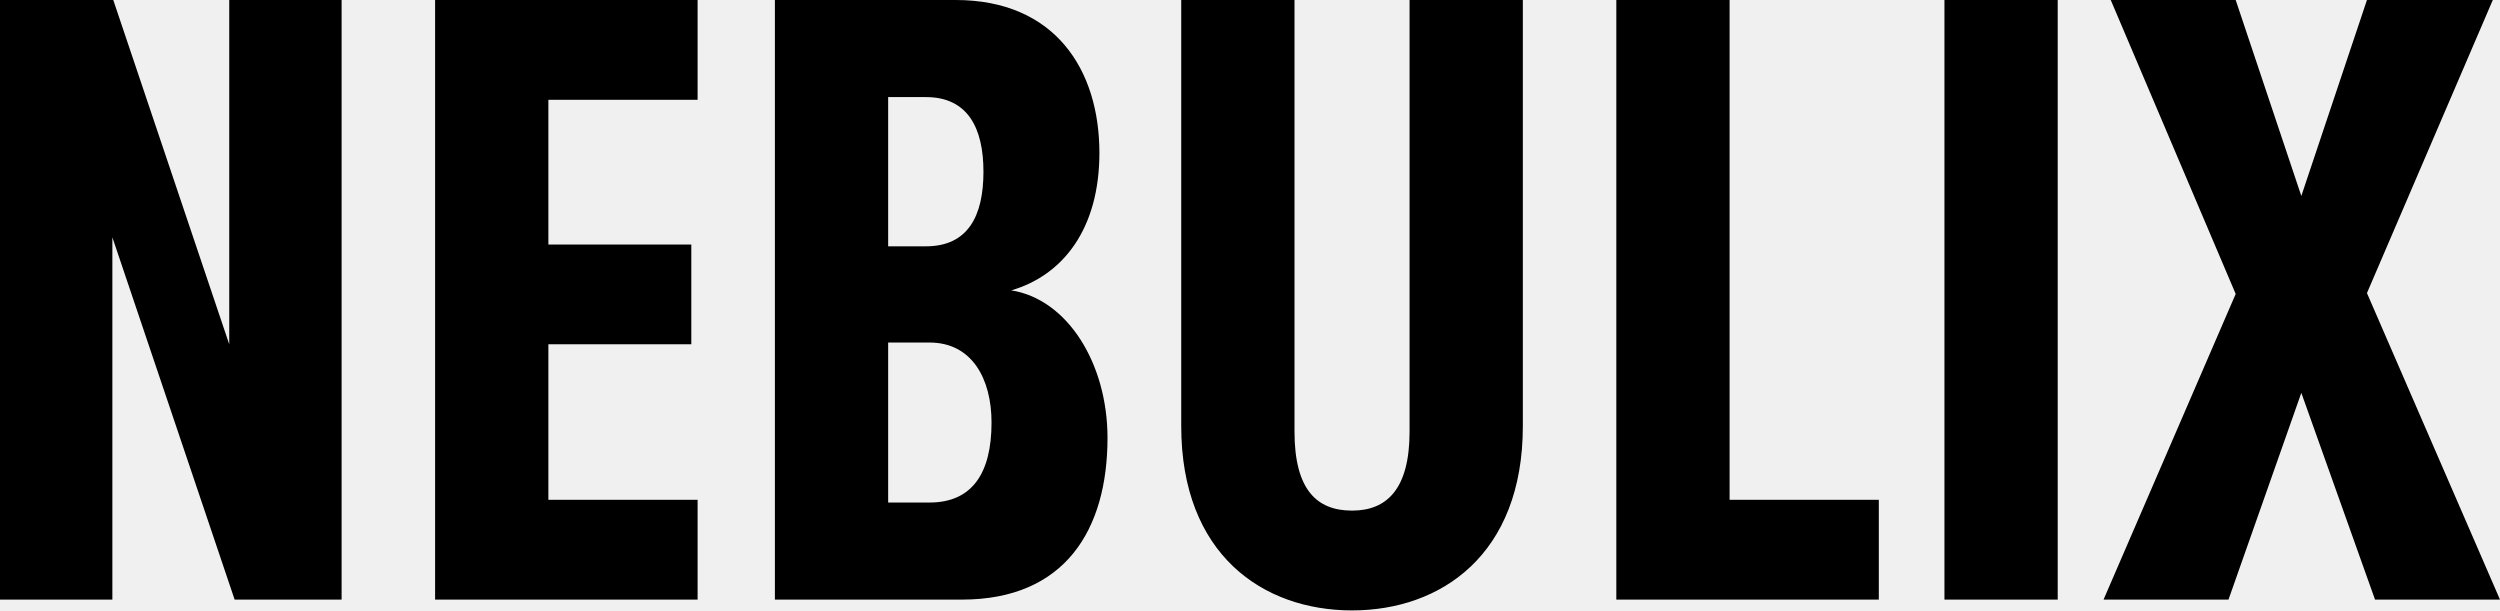
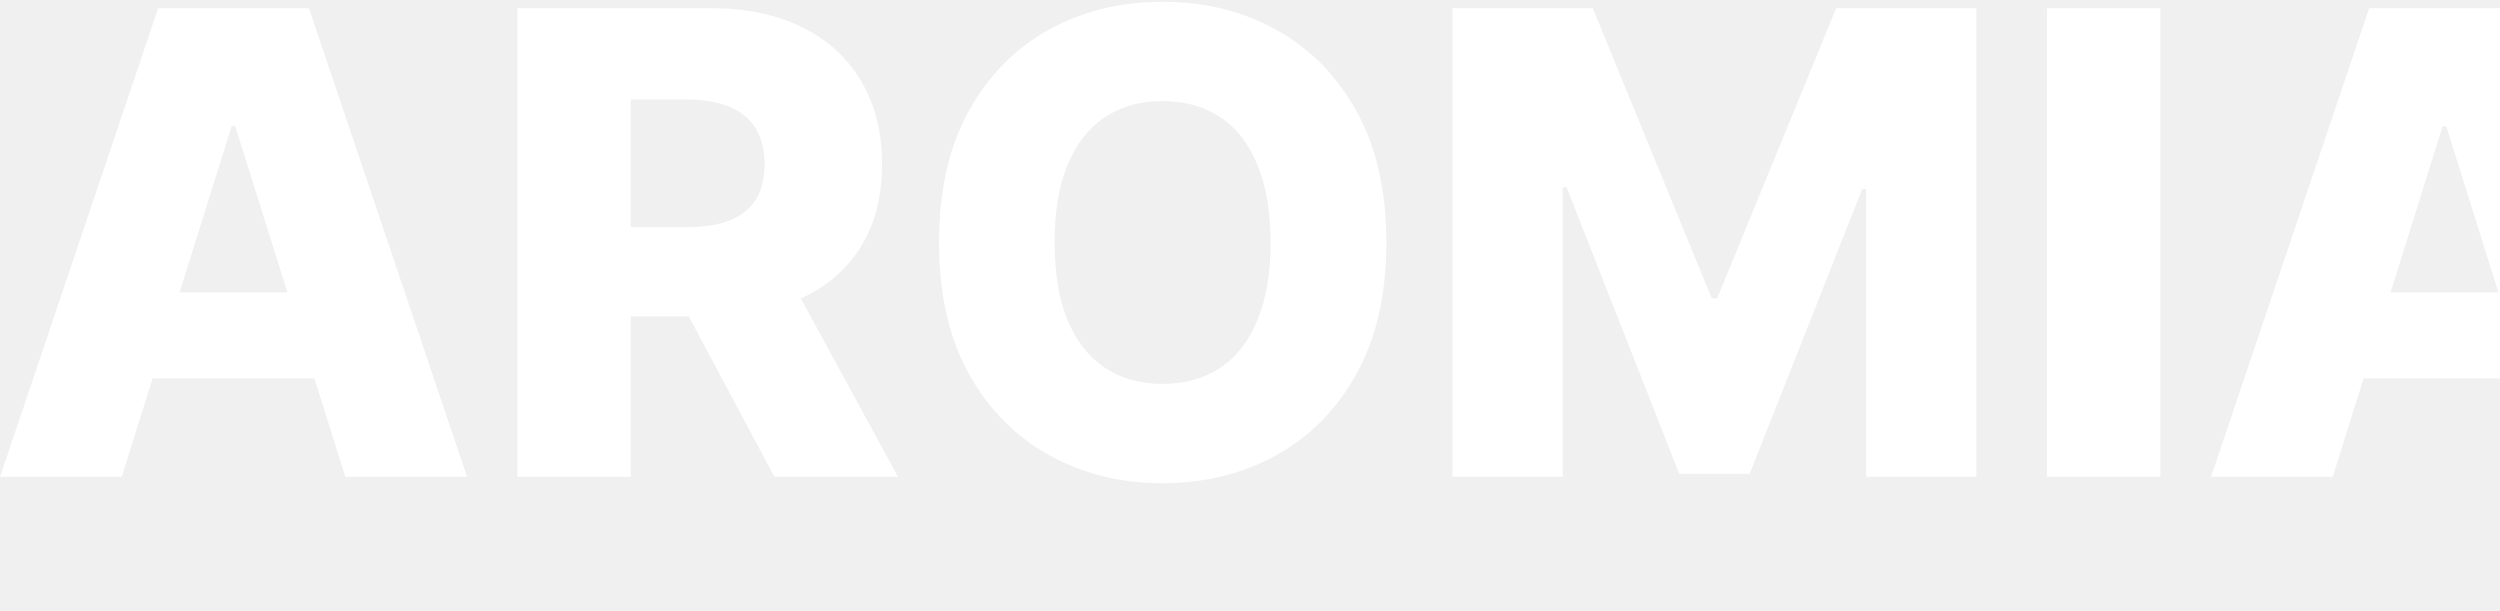
<svg xmlns="http://www.w3.org/2000/svg" xml:space="preserve" style="enable-background:new 0 0 1164.06 284.21" viewBox="0 0 1164.06 284.21">
-   <path d="M109.25 279.19 52.32 110.5v168.69H0V0h52.74l54 160.32V0h52.32v279.19h-49.81zm93.34 0V0h122.23v46.46h-69.48v67.39h66.55v46.46h-66.55v72.41h69.48v46.46H202.59zm158.22 0V0h84.13c46.46 0 66.97 32.65 66.97 71.16 0 35.16-16.74 56.93-41.02 64.04 26.37 4.19 44.79 34.32 44.79 68.65 0 42.7-19.67 75.34-67.81 75.34h-87.06zm52.74-164.5h17.58c19.67 0 26.79-14.23 26.79-34.74 0-20.09-7.12-34.74-26.79-34.74h-17.58v69.48zm0 119.3h19.25c19.67 0 28.88-13.39 28.88-37.25 0-20.51-9.21-37.25-28.88-37.25h-19.25v74.5zM550.01 0h52.74v200.92c0 27.21 10.46 36.83 26.79 36.83 15.91 0 26.79-9.63 26.79-36.83V0h52.74v198.41c0 59.86-38.09 85.81-79.53 85.81s-79.53-25.95-79.53-85.81V0zM752.6 279.19V0h52.74v232.73h69.48v46.46H752.6zm152.78 0V0h52.74v279.19h-52.74zm200.49 0-34.32-96.27-33.91 96.27h-58.18l61.53-142.32L982.81 0h58.18l30.56 91.25L1102.11 0h58.6l-58.6 136.46 61.95 142.74h-58.19z" fill="currentColor" />
+   <path d="M56.707 222H0.031L73.646 3.818H143.852L217.467 222H160.791L109.548 58.79H107.844L56.707 222ZM49.144 136.134H167.609V176.19H49.144V136.134ZM240.958 222V3.818H331.086C347.421 3.818 361.519 6.766 373.38 12.661C385.312 18.484 394.509 26.865 400.972 37.803C407.435 48.669 410.667 61.56 410.667 76.474C410.667 91.602 407.364 104.457 400.759 115.04C394.154 125.551 384.779 133.577 372.634 139.116C360.489 144.585 346.107 147.32 329.488 147.32H272.492V105.771H319.687C327.641 105.771 334.282 104.741 339.609 102.682C345.006 100.551 349.09 97.355 351.86 93.094C354.63 88.761 356.015 83.222 356.015 76.474C356.015 69.727 354.63 64.152 351.86 59.749C349.09 55.274 345.006 51.936 339.609 49.734C334.211 47.462 327.57 46.325 319.687 46.325H293.692V222H240.958ZM363.792 122.284L418.124 222H360.596L307.329 122.284H363.792ZM645.521 112.909C645.521 136.915 640.905 157.263 631.672 173.953C622.439 190.643 609.939 203.321 594.172 211.986C578.476 220.651 560.862 224.983 541.331 224.983C521.729 224.983 504.08 220.615 488.384 211.879C472.688 203.143 460.223 190.466 450.99 173.847C441.828 157.156 437.247 136.844 437.247 112.909C437.247 88.903 441.828 68.555 450.99 51.865C460.223 35.175 472.688 22.497 488.384 13.832C504.08 5.168 521.729 0.835 541.331 0.835C560.862 0.835 578.476 5.168 594.172 13.832C609.939 22.497 622.439 35.175 631.672 51.865C640.905 68.555 645.521 88.903 645.521 112.909ZM591.615 112.909C591.615 98.704 589.591 86.702 585.543 76.901C581.565 67.099 575.813 59.678 568.284 54.635C560.827 49.592 551.842 47.071 541.331 47.071C530.891 47.071 521.906 49.592 514.378 54.635C506.849 59.678 501.061 67.099 497.013 76.901C493.036 86.702 491.047 98.704 491.047 112.909C491.047 127.114 493.036 139.116 497.013 148.918C501.061 158.719 506.849 166.141 514.378 171.183C521.906 176.226 530.891 178.747 541.331 178.747C551.842 178.747 560.827 176.226 568.284 171.183C575.813 166.141 581.565 158.719 585.543 148.918C589.591 139.116 591.615 127.114 591.615 112.909ZM676.31 3.818H741.615L797.013 138.903H799.57L854.967 3.818H920.273V222H868.923V87.98H867.112L814.697 220.615H781.885L729.47 87.234H727.659V222H676.31V3.818ZM1005.9 3.818V222H953.165V3.818H1005.9ZM1086.2 222H1029.52L1103.14 3.818H1173.34L1246.96 222H1190.28L1139.04 58.79H1137.34L1086.2 222ZM1078.64 136.134H1197.1V176.19H1078.64V136.134Z" fill="white" />
</svg>
